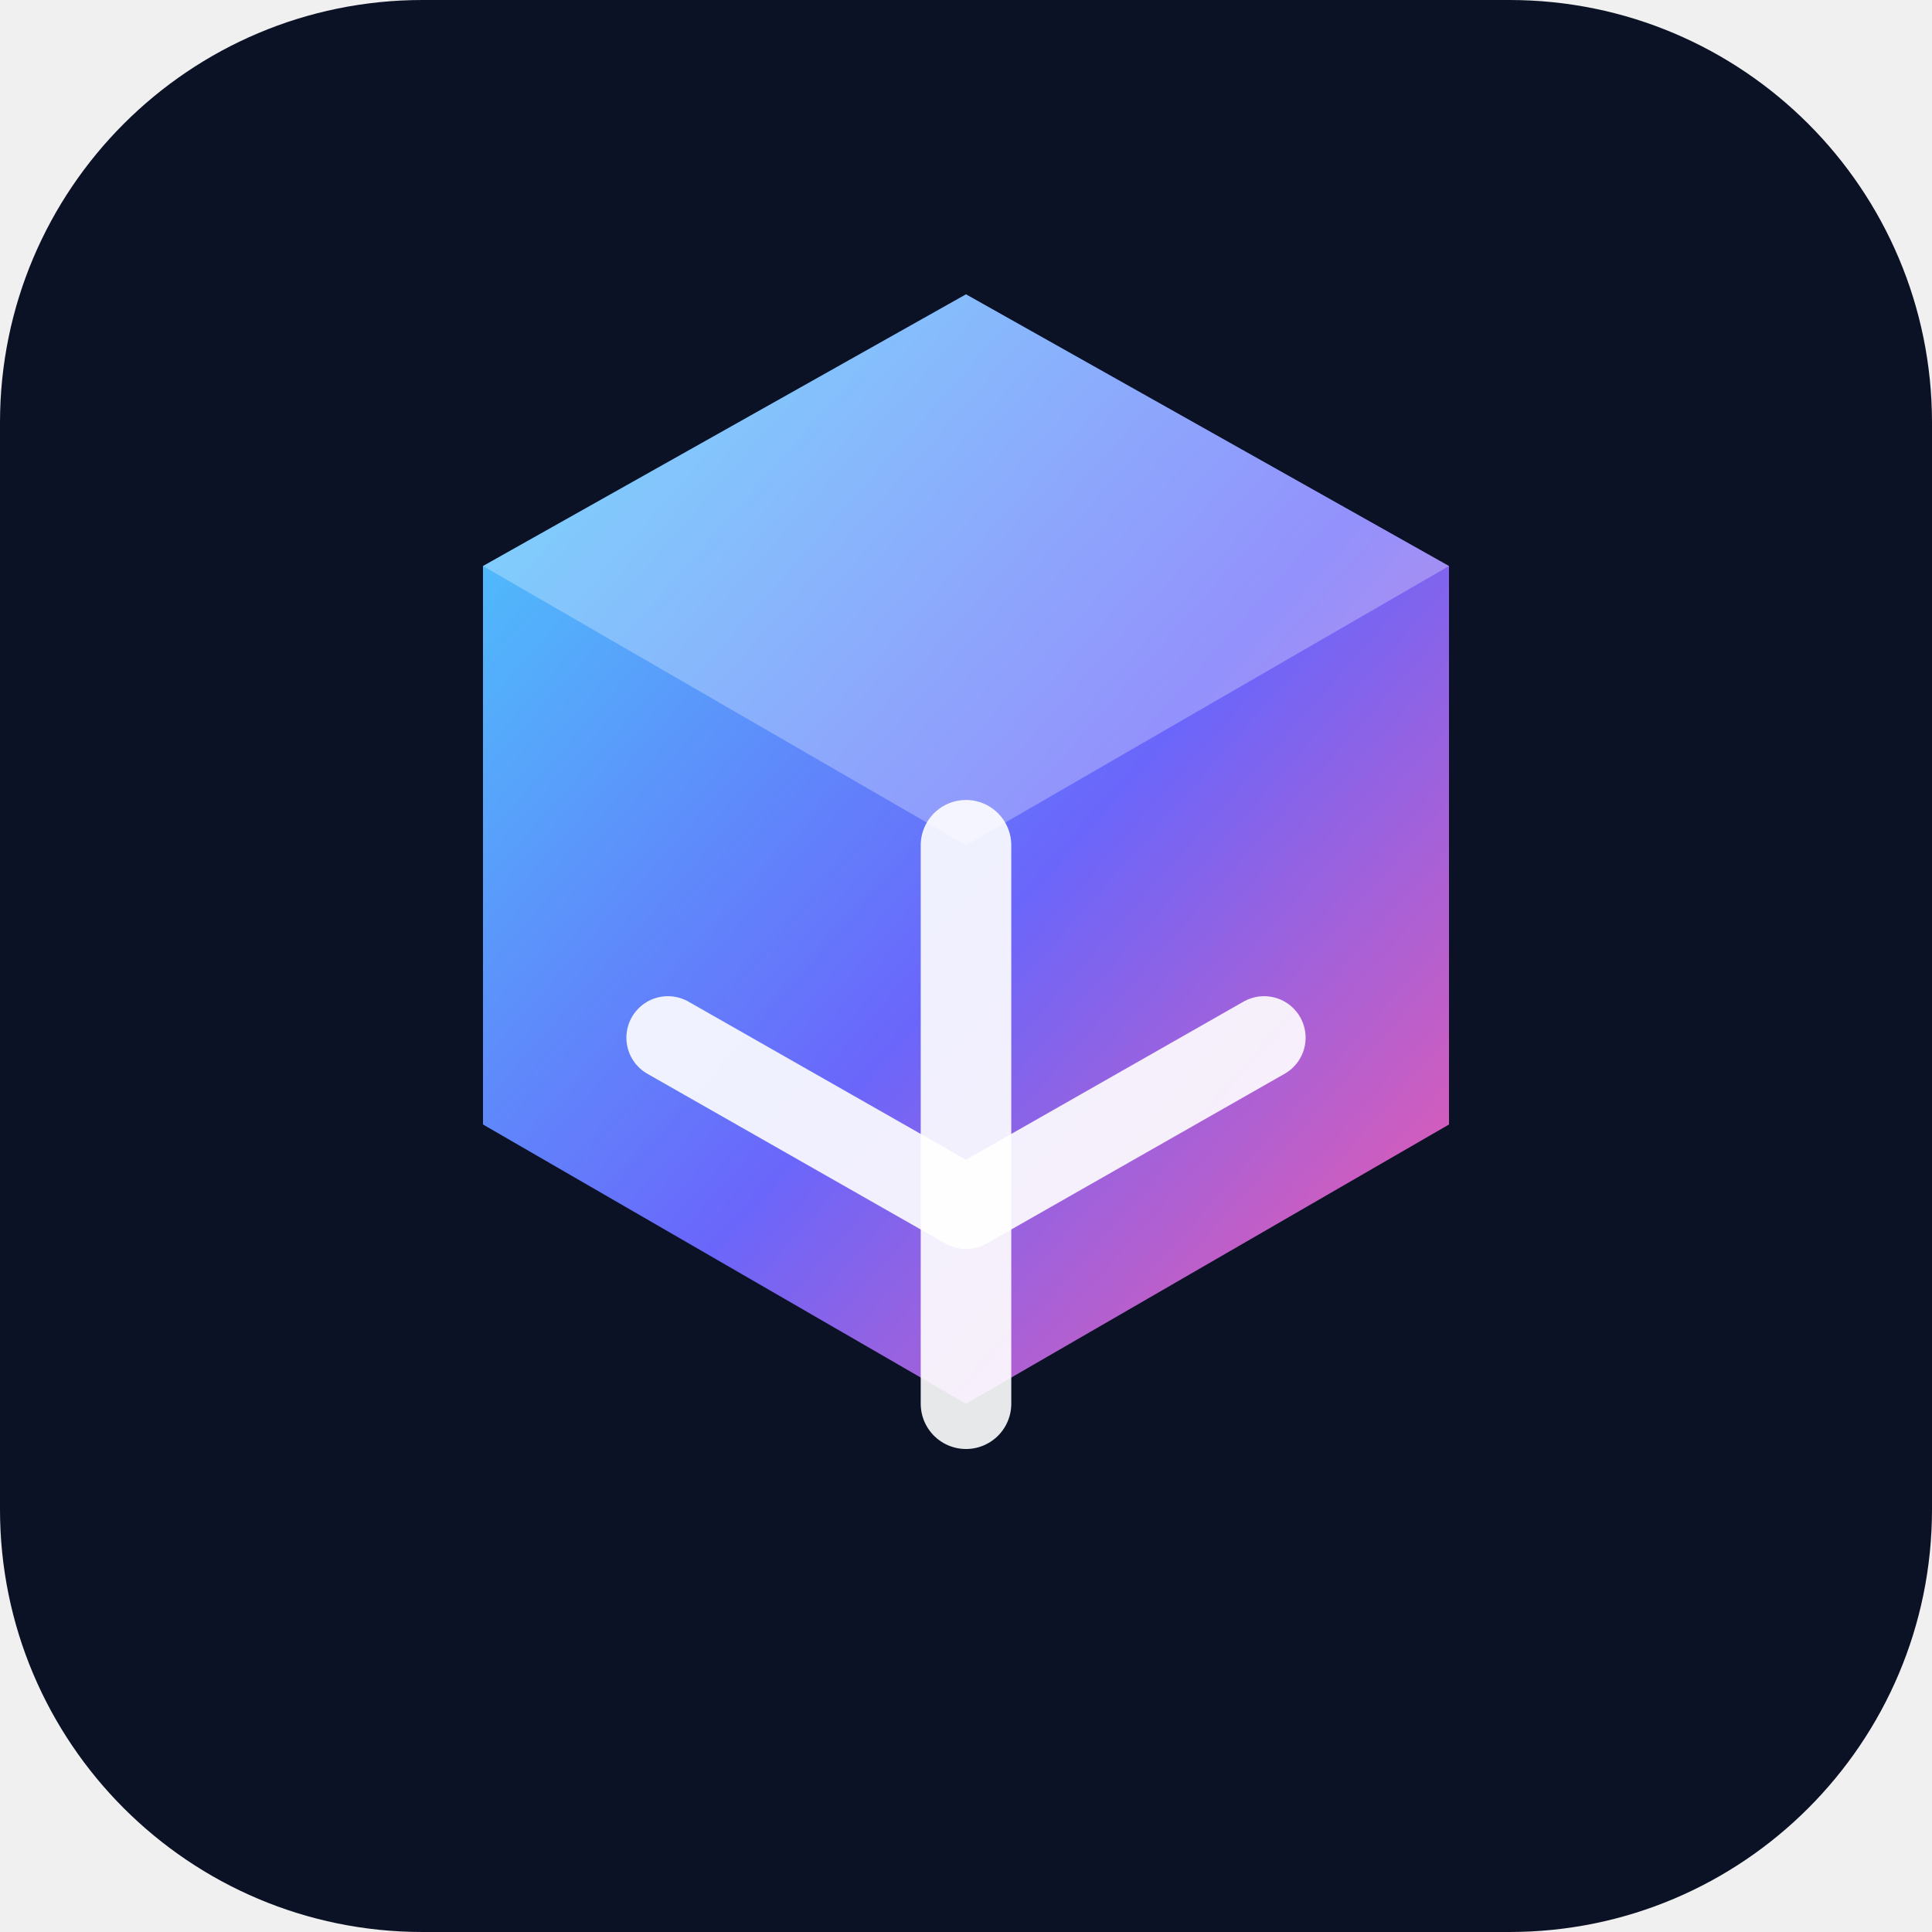
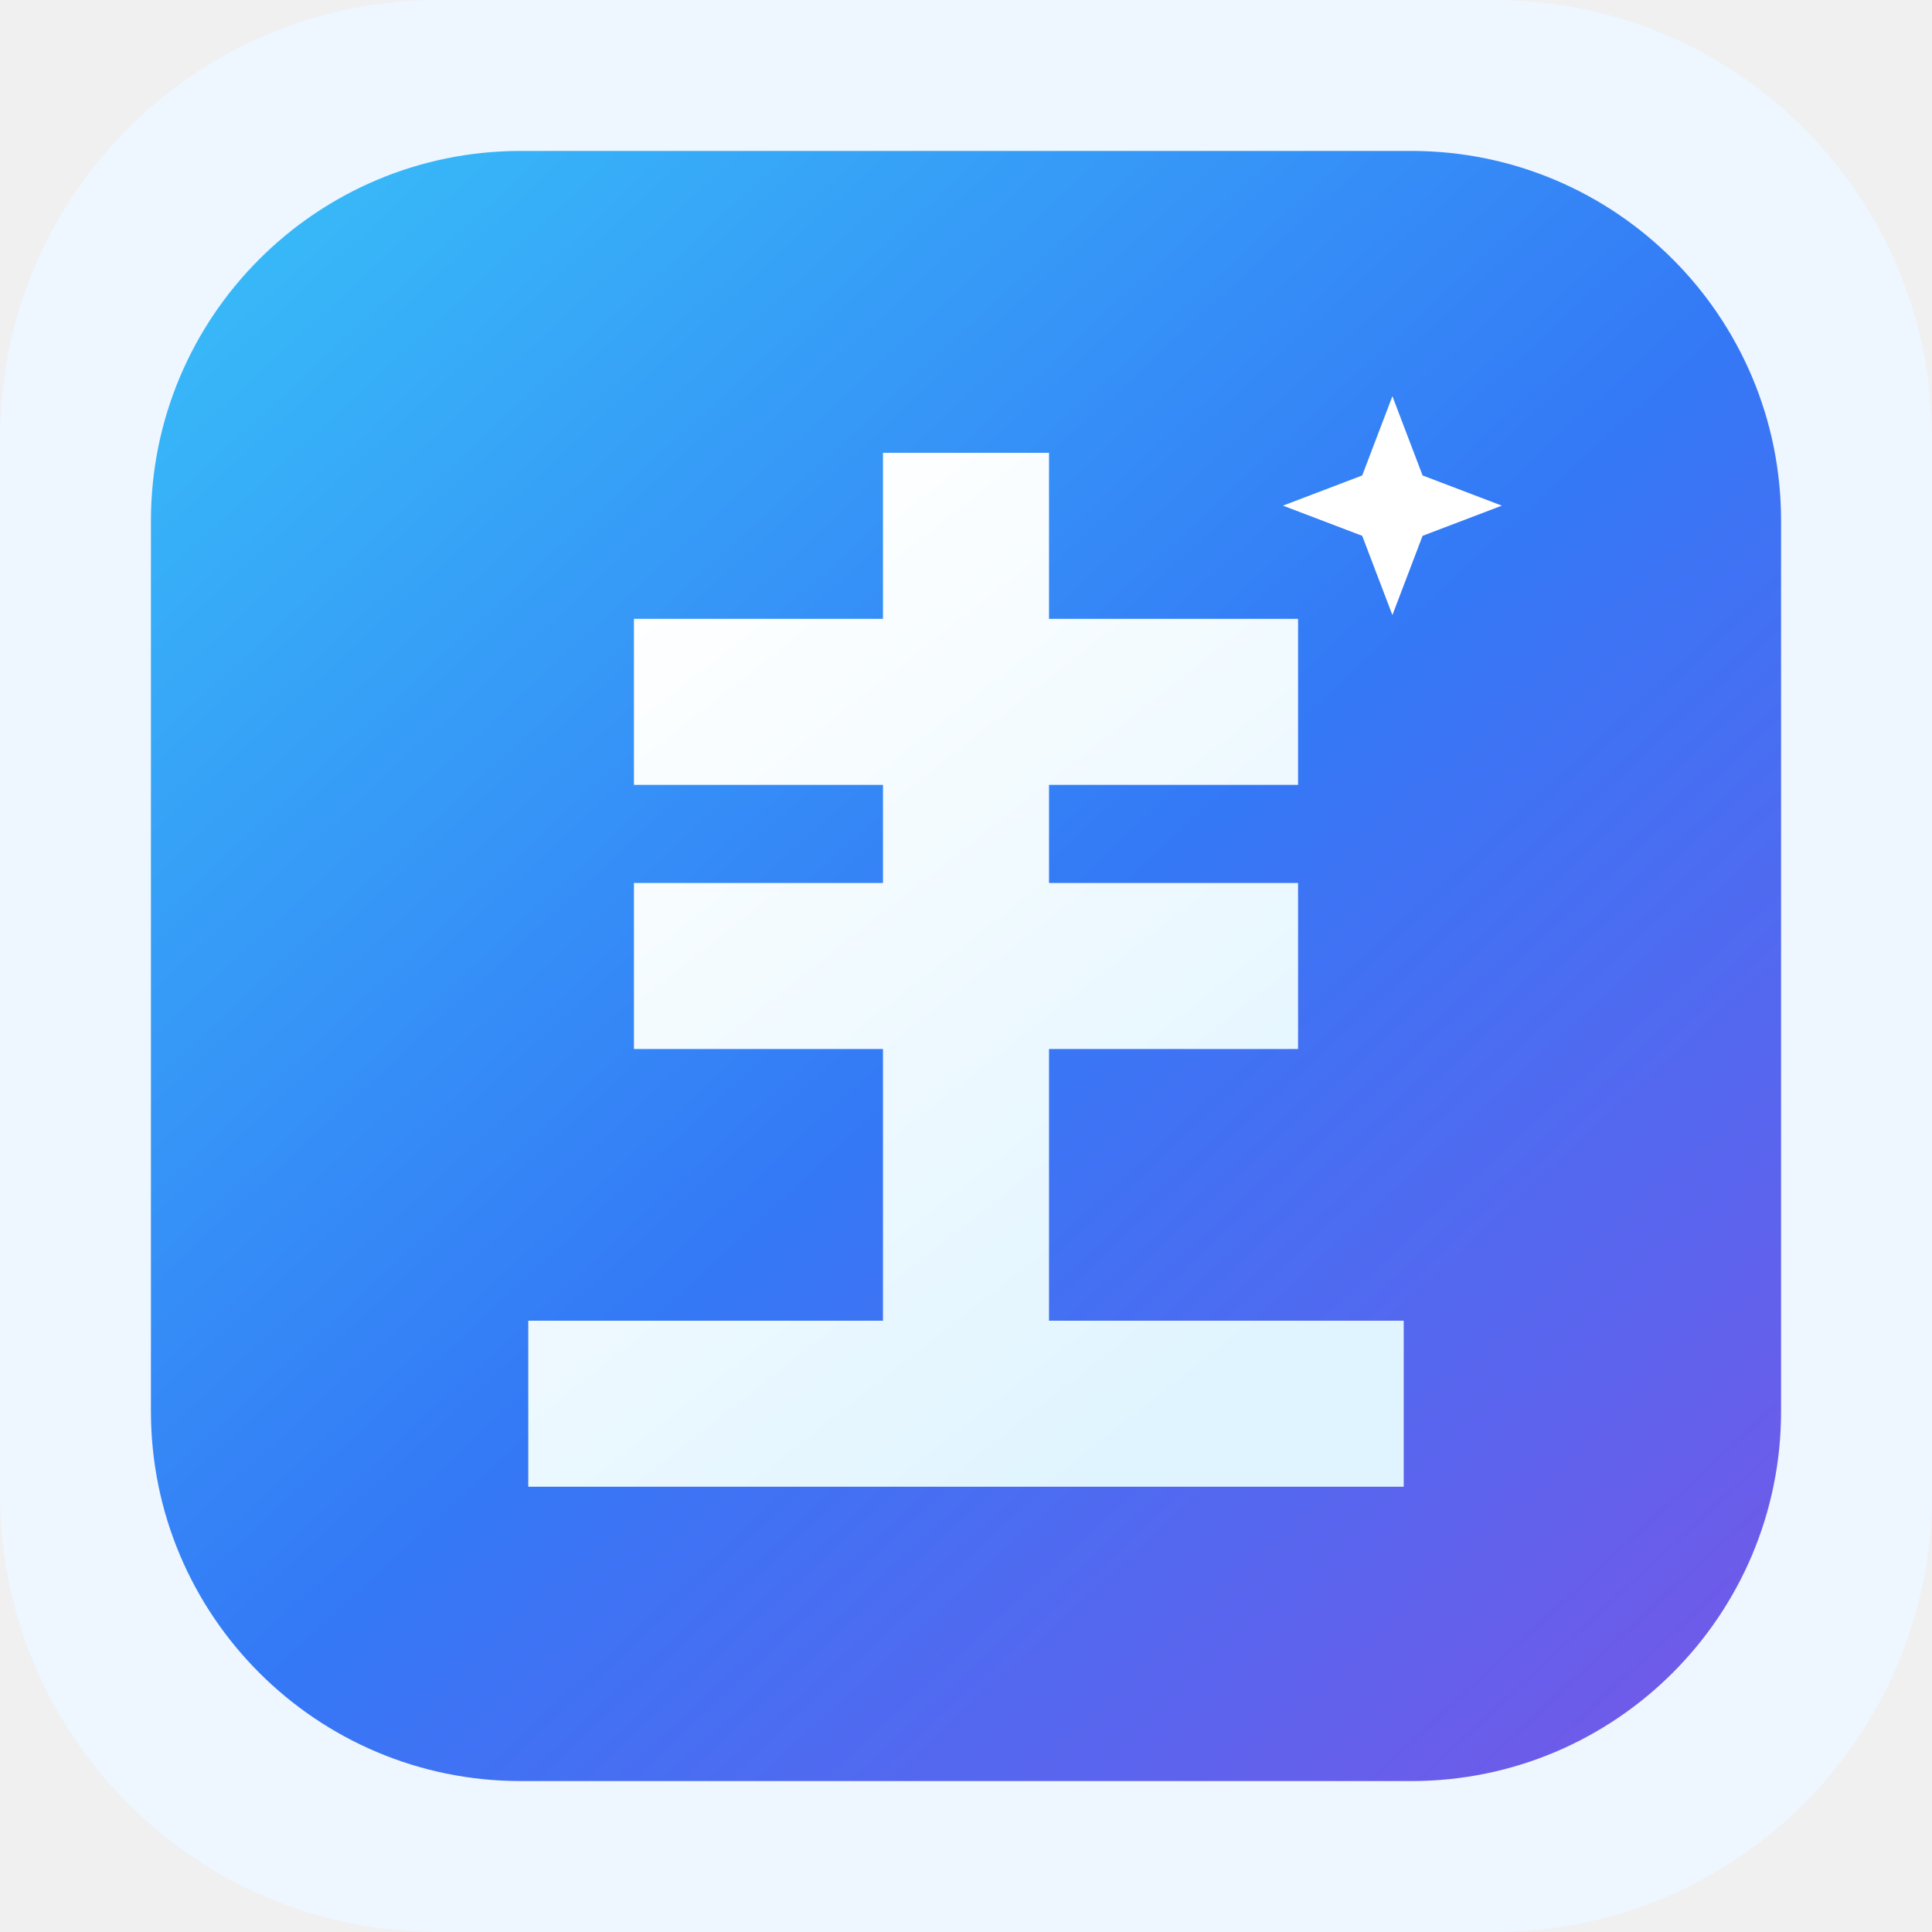
- <svg xmlns="http://www.w3.org/2000/svg" viewBox="0 0 512 512">
+ <svg xmlns="http://www.w3.org/2000/svg" viewBox="0 0 512 512" role="img" aria-label="AI制作工房">
  <defs>
-     <linearGradient id="g" x1="0" y1="0" x2="1" y2="1">
-       <stop stop-color="#4ad6ff" />
-       <stop offset=".55" stop-color="#6c68ff" />
-       <stop offset="1" stop-color="#ff5ba8" />
+     <linearGradient id="bg" x1="62" y1="42" x2="458" y2="470" gradientUnits="userSpaceOnUse">
+       <stop stop-color="#38bdf8" />
+       <stop offset="0.52" stop-color="#3478f6" />
+       <stop offset="1" stop-color="#7557e8" />
+     </linearGradient>
+     <linearGradient id="shine" x1="174" y1="150" x2="339" y2="360" gradientUnits="userSpaceOnUse">
+       <stop stop-color="#ffffff" />
+       <stop offset="1" stop-color="#dff4ff" />
    </linearGradient>
  </defs>
-   <rect width="512" height="512" rx="112" fill="#0c1226" />
-   <path d="M128 150 256 78l128 72v148l-128 74-128-74z" fill="url(#g)" opacity=".98" />
-   <path d="m256 78 128 72-128 74-128-74z" fill="#fff" opacity=".28" />
-   <path d="M256 224v148" stroke="#fff" stroke-width="24" stroke-linecap="round" opacity=".9" />
-   <path d="m177 275 79 45 79-45" fill="none" stroke="#fff" stroke-width="22" stroke-linecap="round" stroke-linejoin="round" opacity=".9" />
+   <rect width="512" height="512" rx="116" fill="#eef6ff" />
+   <rect x="40" y="40" width="432" height="432" rx="98" fill="url(#bg)" />
+   <path d="M168 164h176v44H168zm0 70h176v44H168zm66-114h44v272h-44zm-94 230h232v44H140z" fill="url(#shine)" />
+   <path d="m369 105 8 21 21 8-21 8-8 21-8-21-21-8 21-8 8-21Z" fill="#fff" />
</svg>
